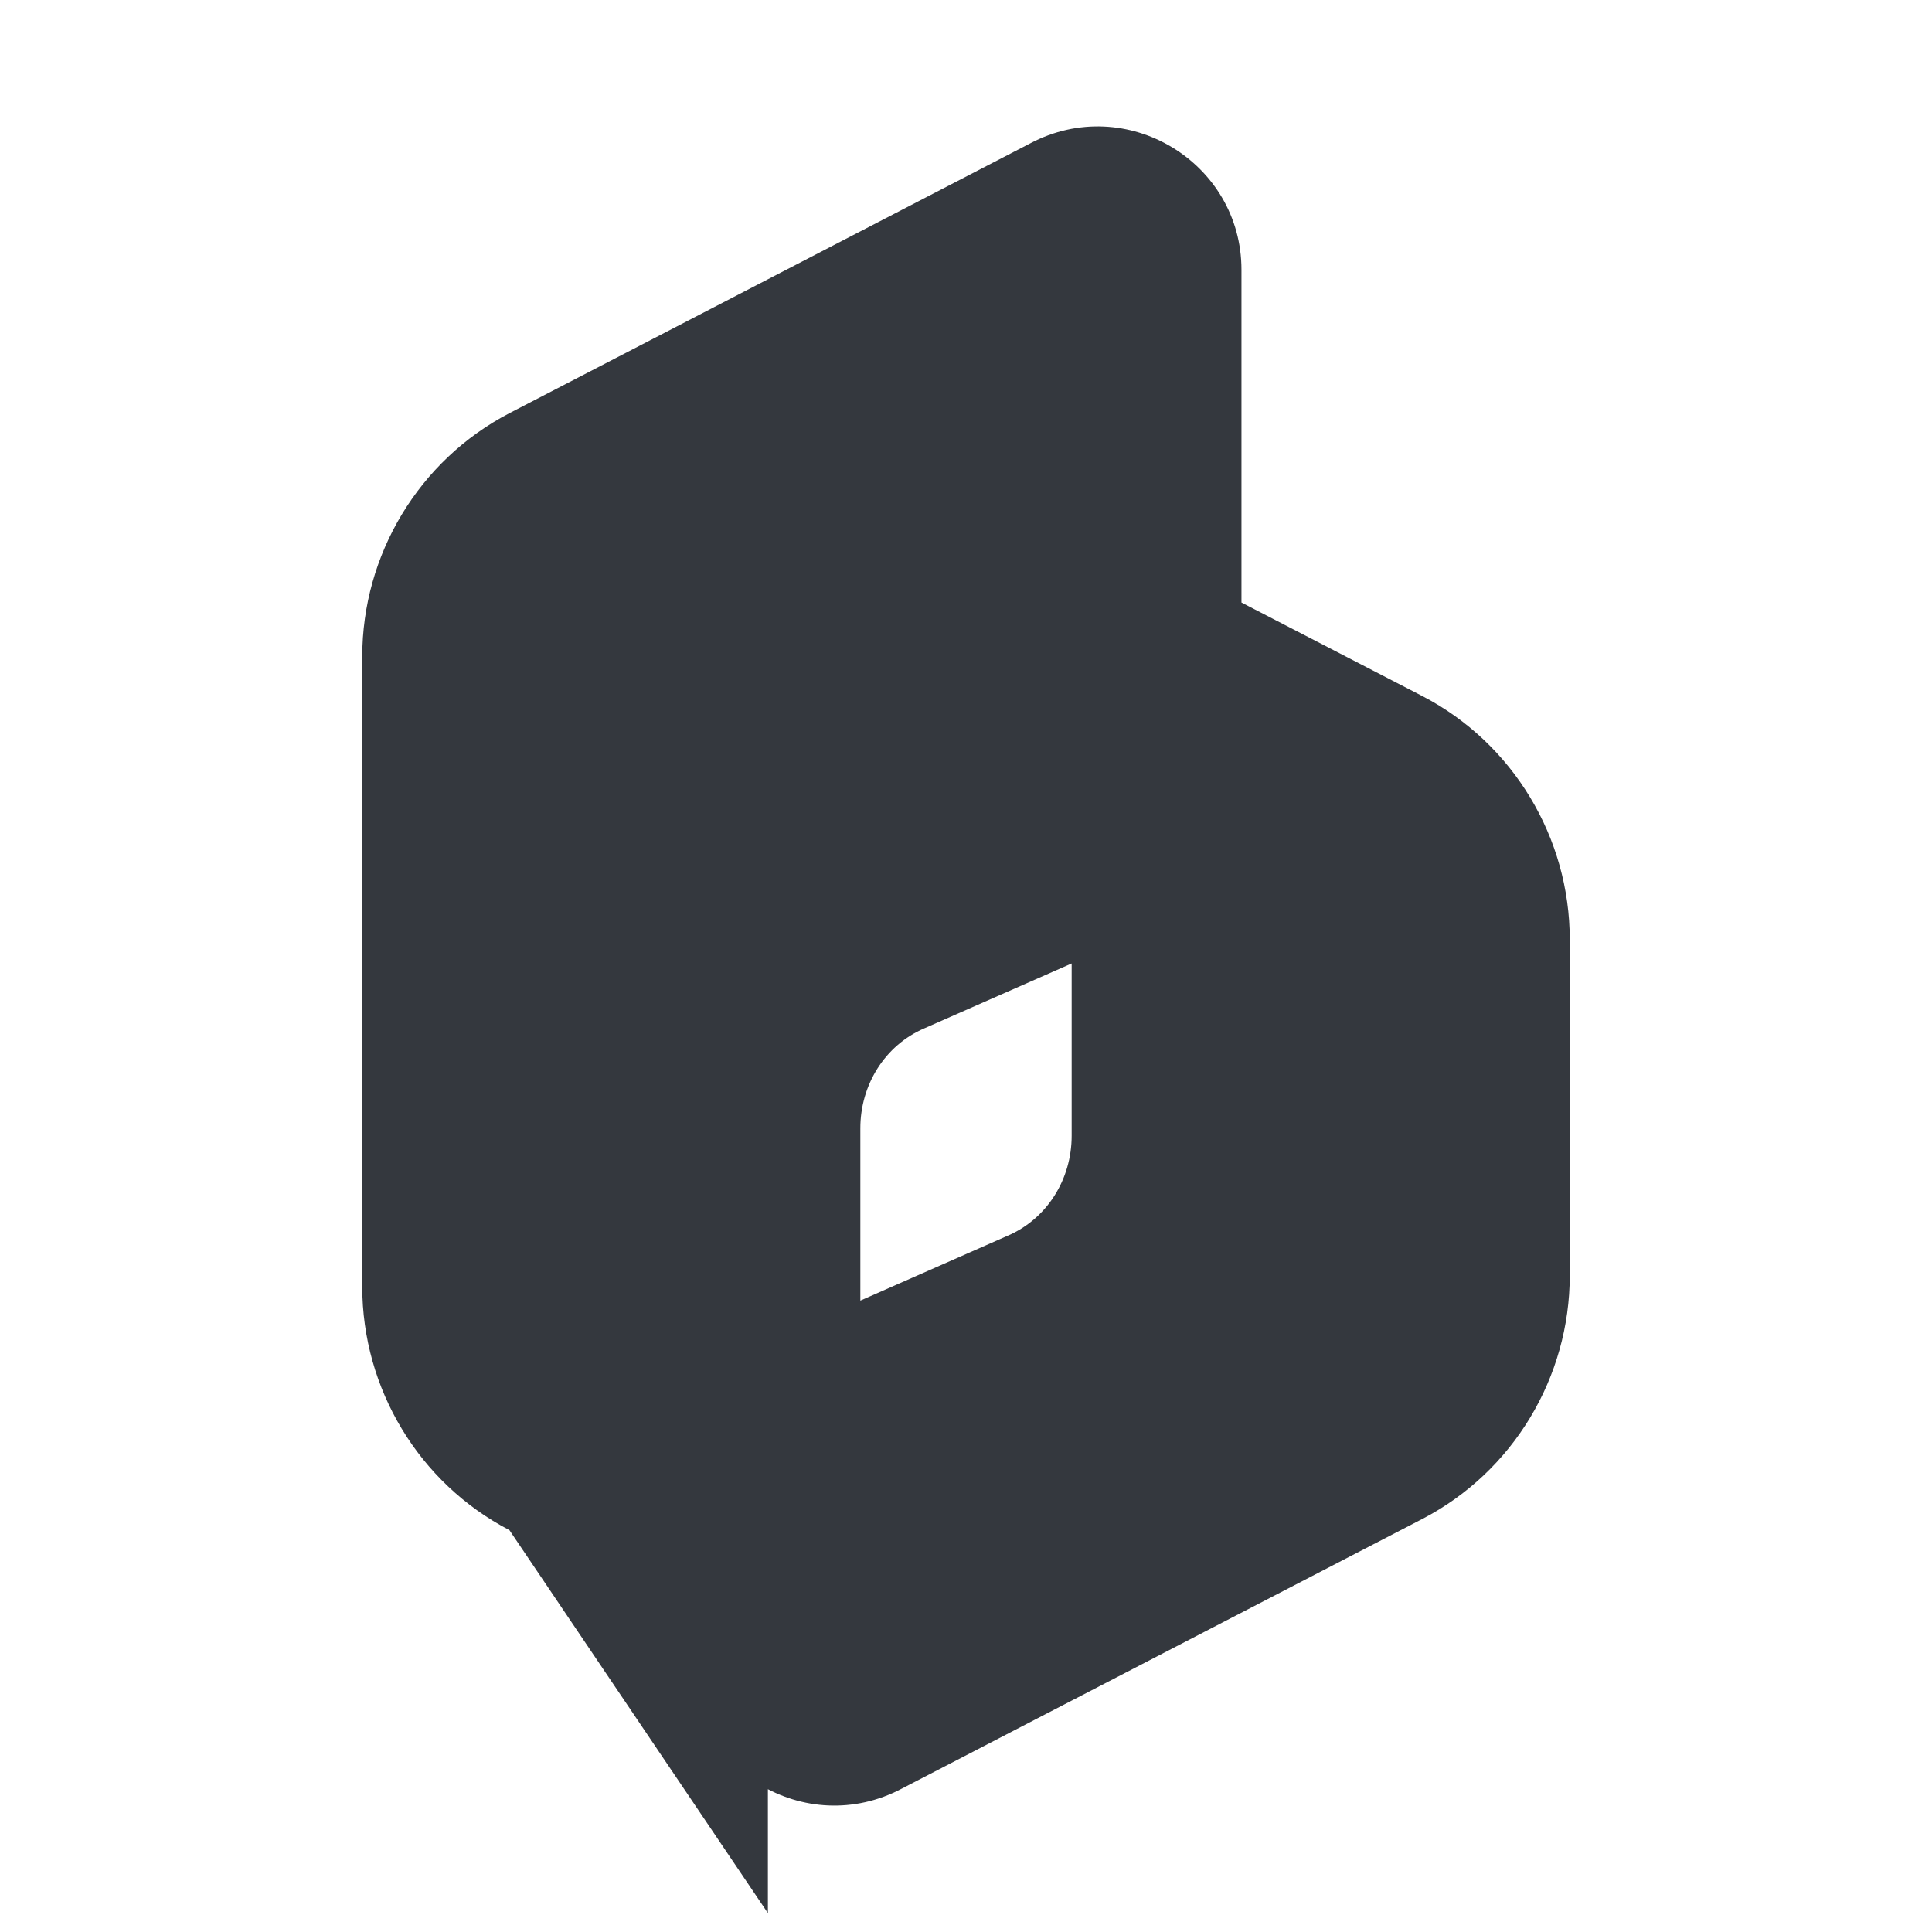
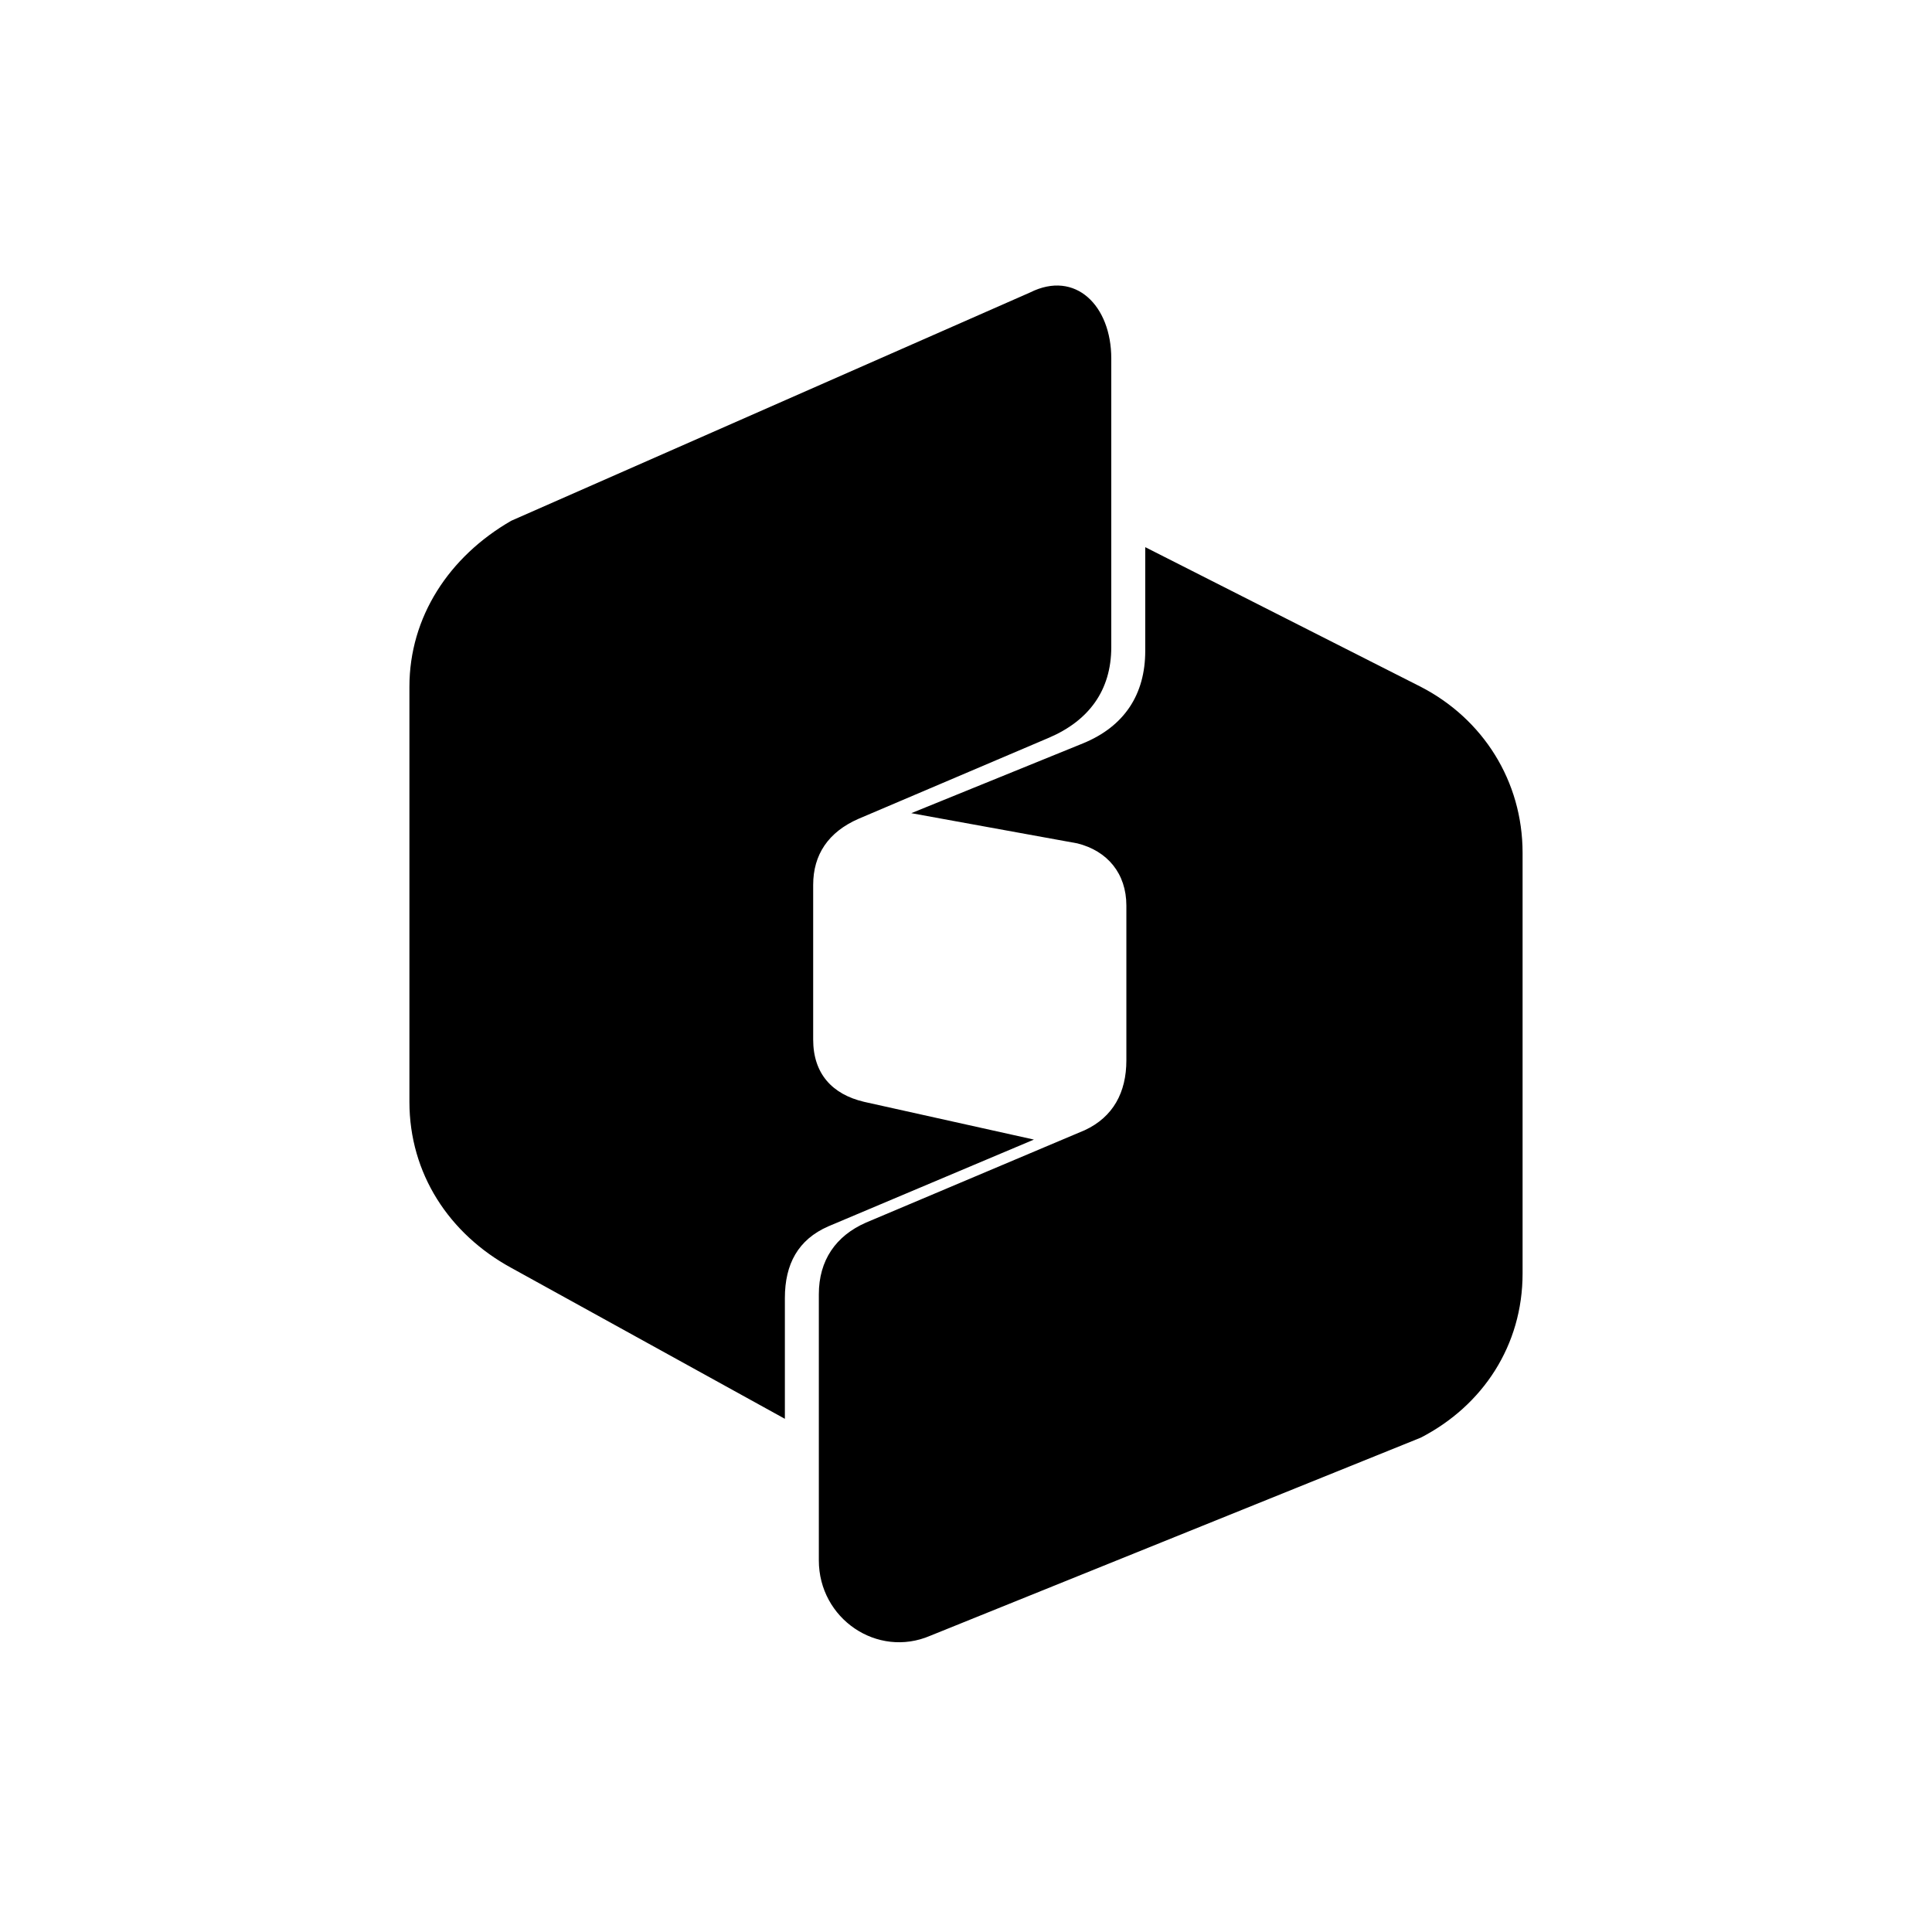
<svg xmlns="http://www.w3.org/2000/svg" viewBox="0 0 1024 1024" role="img" aria-labelledby="title desc">
-   <path fill="#34383E" d="M192 348c0-54 30-104 78-129l276-143c51-27 112 10 112 67v264c0 39-23 74-59 90l-109 48c-21 9-34 30-34 53v109c0 25 15 48 39 57l88 34-132 57c-27 12-44 38-44 67v92L270 811c-48-25-78-75-78-129V348ZM609 294l145 75c48 25 78 75 78 129v178c0 54-30 104-78 129L478 948c-51 27-112-10-112-67v-88c0-39 23-74 59-90l109-48c21-9 34-30 34-53v-99c0-28-18-52-44-61l-80-28 119-52c28-12 46-40 46-71v-9Z" />
+   <path fill="currentColor" d="M546 155C570 143 589 162 589 190v153c0 23-12 39-33 48l-101 43c-16 7-24 19-24 35v82c0 18 10 29 27 33l90 20-109 46c-16 7-23 20-23 38v64l-145-80c-33-18-54-50-54-88V364c0-37 21-69 54-88l275-121ZM607 290l146 74c33 17 54 50 54 88v223c0 38-21 70-54 87L493 867c-28 12-59-9-59-40V686c0-18 9-31 25-38l116-49c15-7 22-20 22-37v-82c0-17-10-29-26-33l-88-16 91-37c22-9 33-26 33-49v-55Z" />
</svg>
